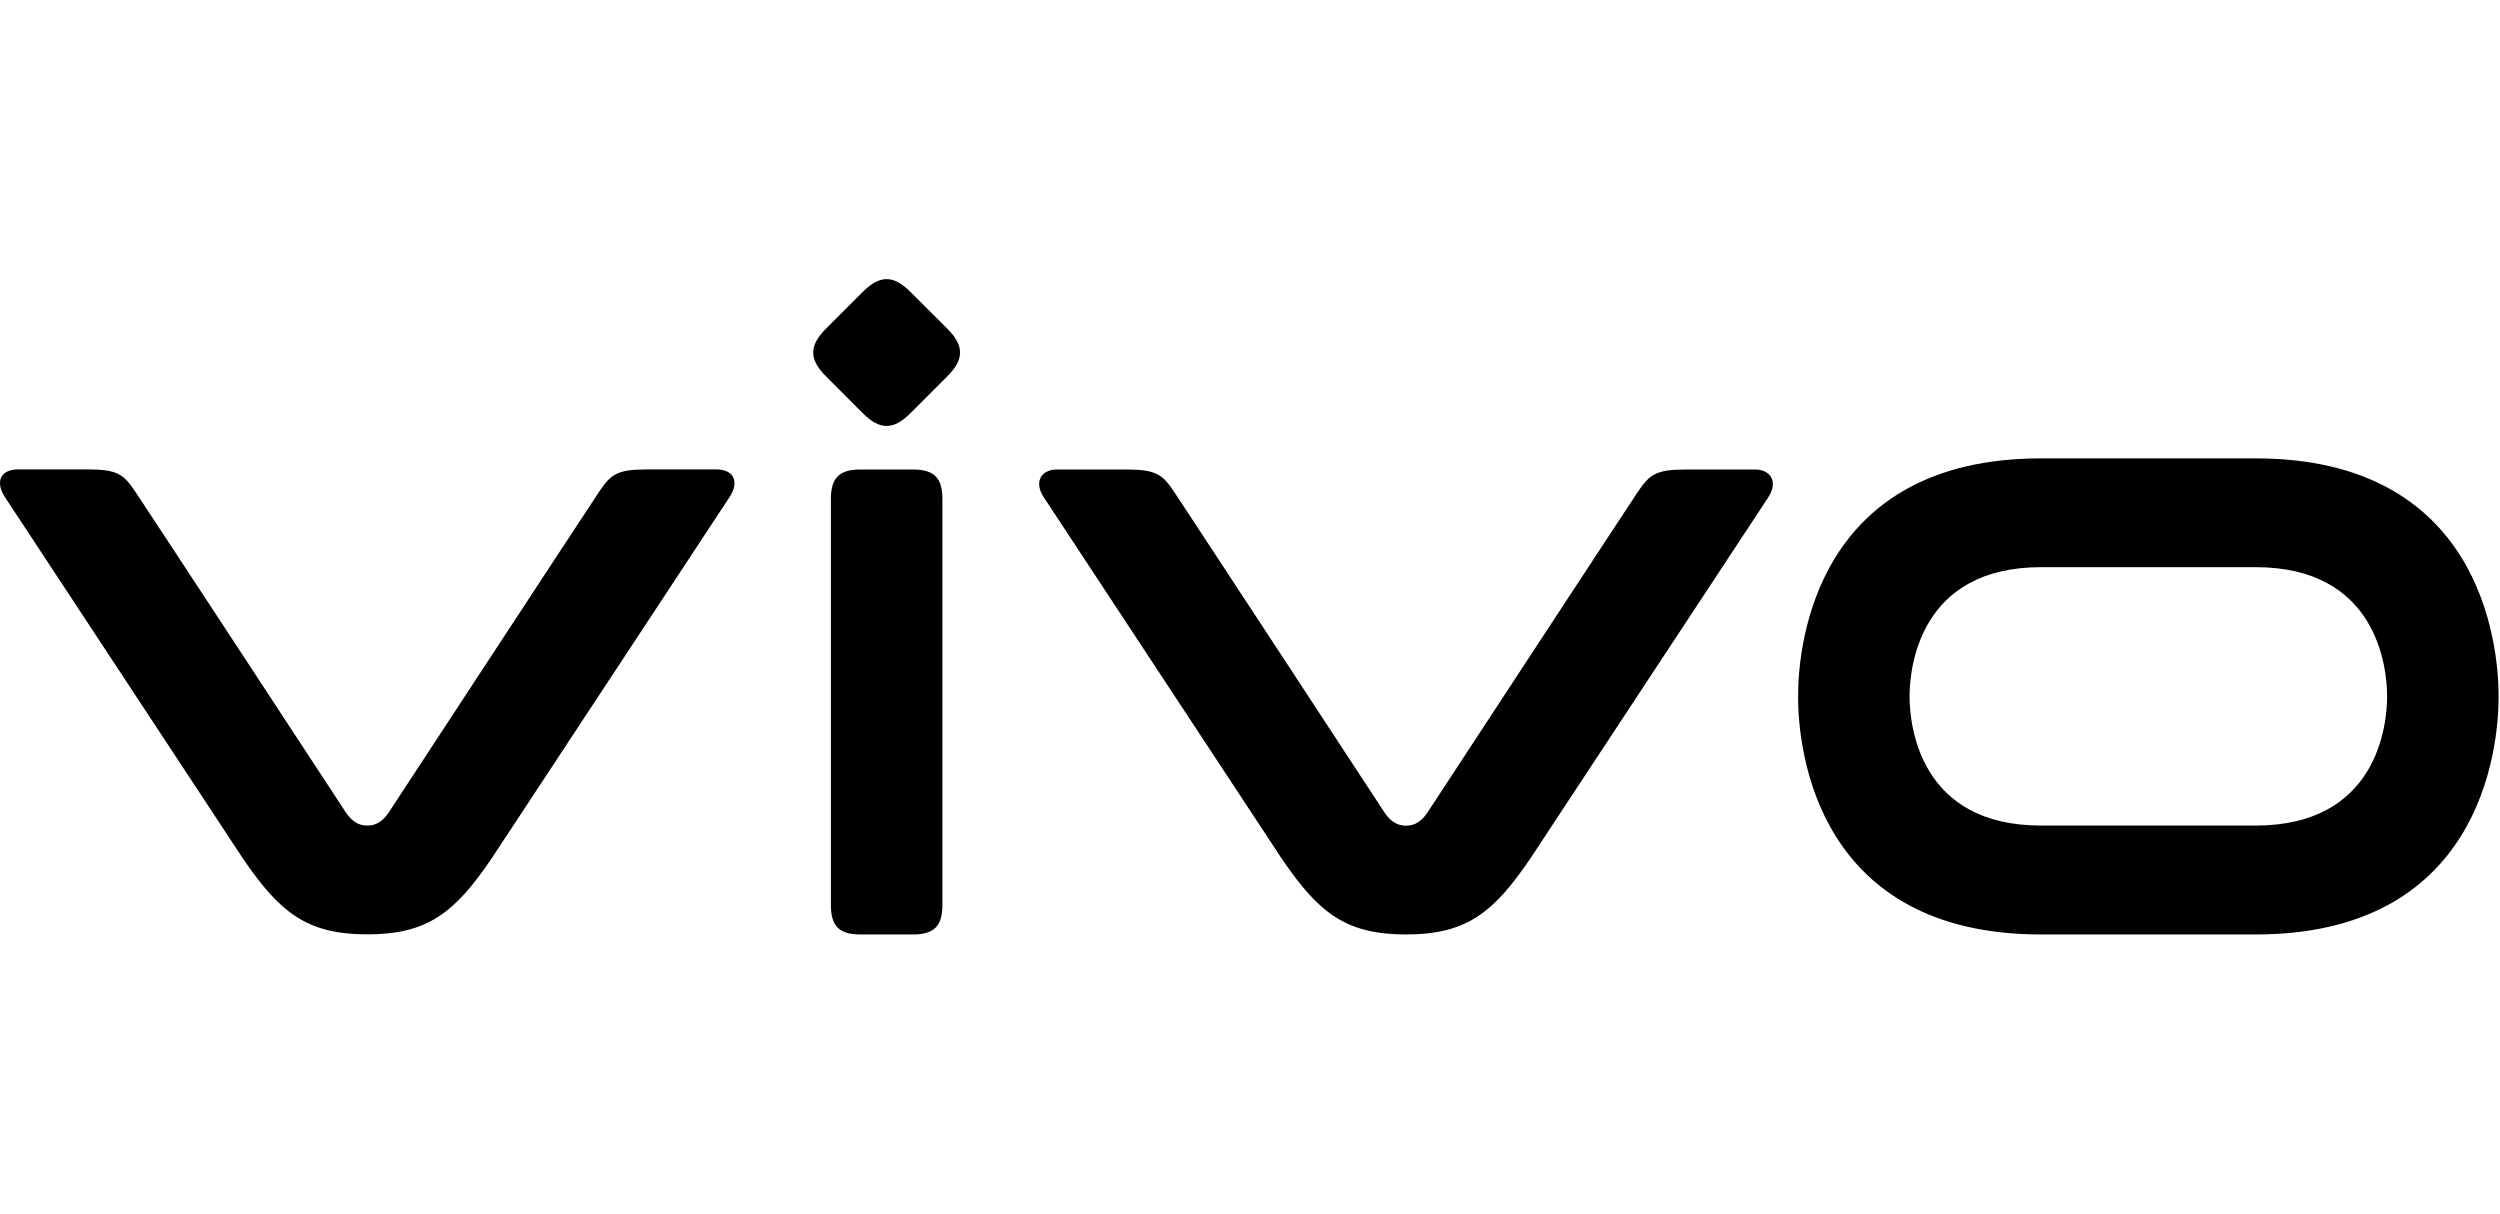
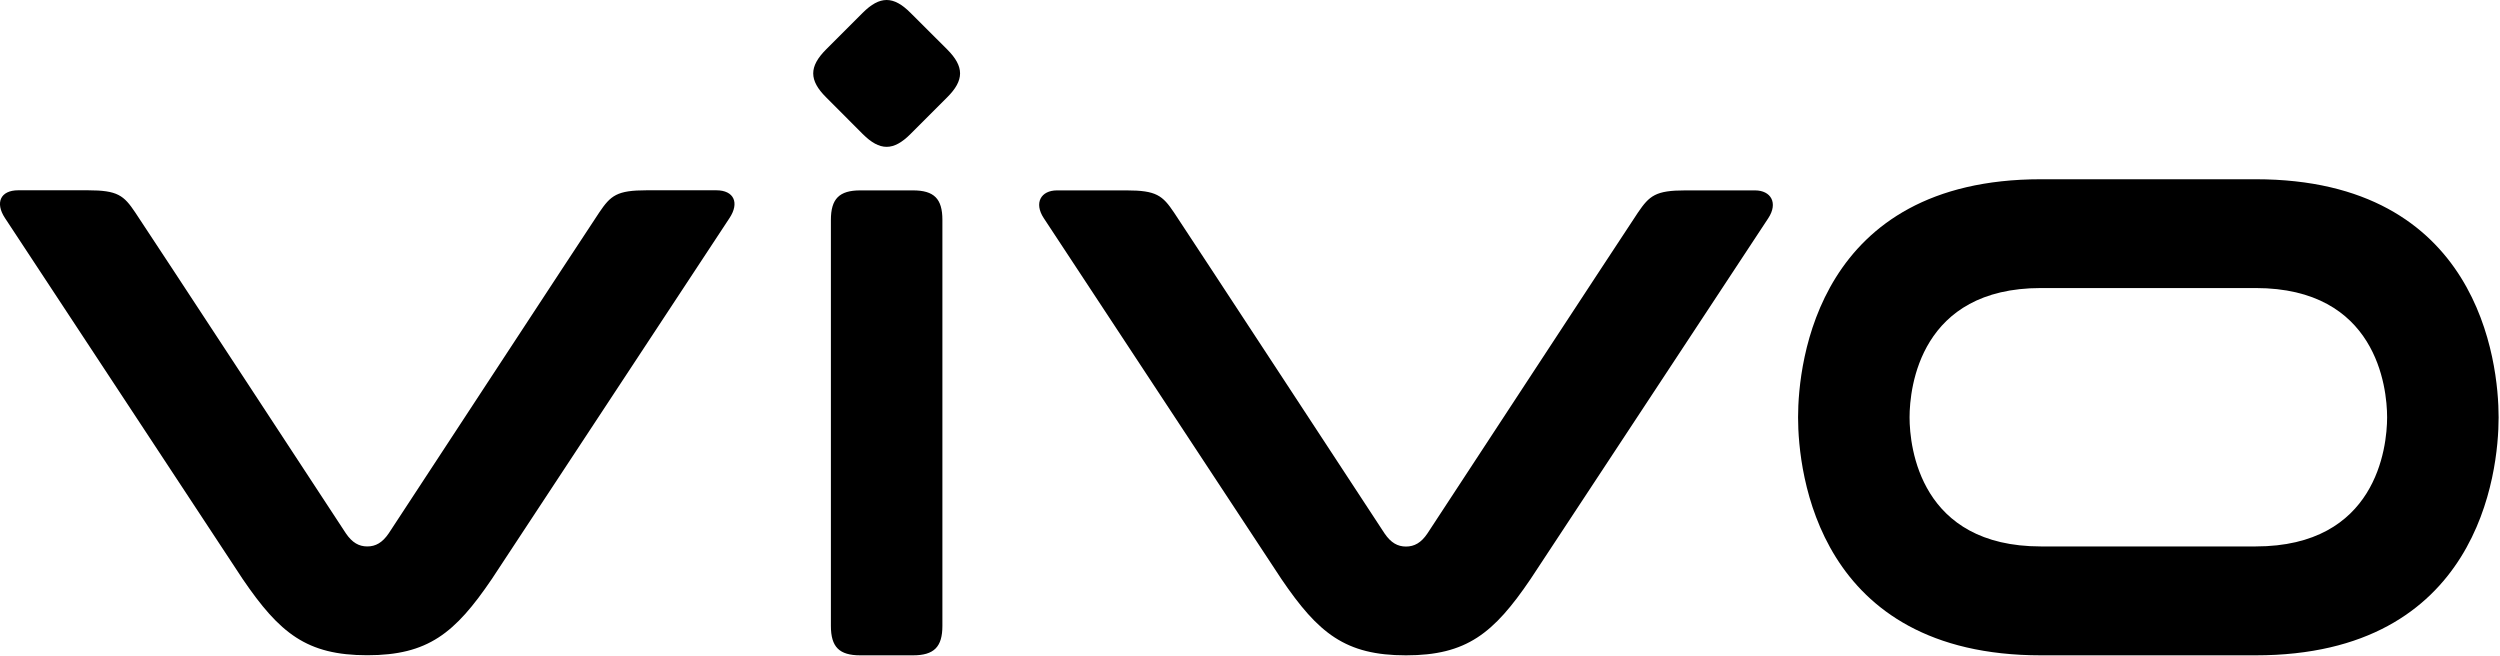
- <svg xmlns="http://www.w3.org/2000/svg" viewBox="0 0 206 100" fill="#000">
+ <svg xmlns="http://www.w3.org/2000/svg" viewBox="0 23 206 54" fill="#000">
  <path transform="translate(0.00 -52.94) scale(8.57858)" d="M19.604 14.101c-1.159 0-1.262-.95-1.262-1.24 0-.29.103-1.242 1.262-1.242h2.062c1.16 0 1.263.951 1.263 1.242 0 .29-.104 1.24-1.263 1.24m-2.062-3.527c-2.142 0-2.333 1.752-2.333 2.287 0 .535.19 2.286 2.333 2.286h2.062c2.143 0 2.334-1.751 2.334-2.286 0-.535-.19-2.287-2.334-2.287m-5.477.107c-.286 0-.345.05-.456.213-.11.164-2.022 3.082-2.022 3.082-.06.09-.126.126-.206.126-.08 0-.145-.036-.206-.126 0 0-1.912-2.918-2.022-3.082-.11-.164-.17-.213-.456-.213h-.668c-.154 0-.224.12-.127.267l2.283 3.467c.354.521.614.732 1.196.732s.842-.21 1.196-.732l2.284-3.467c.096-.146.026-.267-.128-.267m-8.876.284c0-.203.08-.284.283-.284h.505c.203 0 .283.08.283.283v3.9c0 .202-.08.283-.283.283h-.505c-.203 0-.283-.08-.283-.283zm-1.769-.285c-.287 0-.346.05-.456.213-.11.164-2.022 3.082-2.022 3.082-.061.09-.126.126-.206.126-.08 0-.145-.036-.206-.126 0 0-1.912-2.918-2.023-3.082-.11-.164-.169-.213-.455-.213H.175c-.171 0-.224.12-.127.267l2.283 3.467c.355.521.615.732 1.197.732.582 0 .842-.21 1.196-.732l2.283-3.467c.097-.146.044-.267-.127-.267m1.055-.893c-.165-.164-.165-.295 0-.46l.351-.351c.165-.165.296-.165.46 0l.352.351c.165.165.165.296 0 .46l-.352.352c-.164.165-.295.165-.46 0z" />
</svg>
